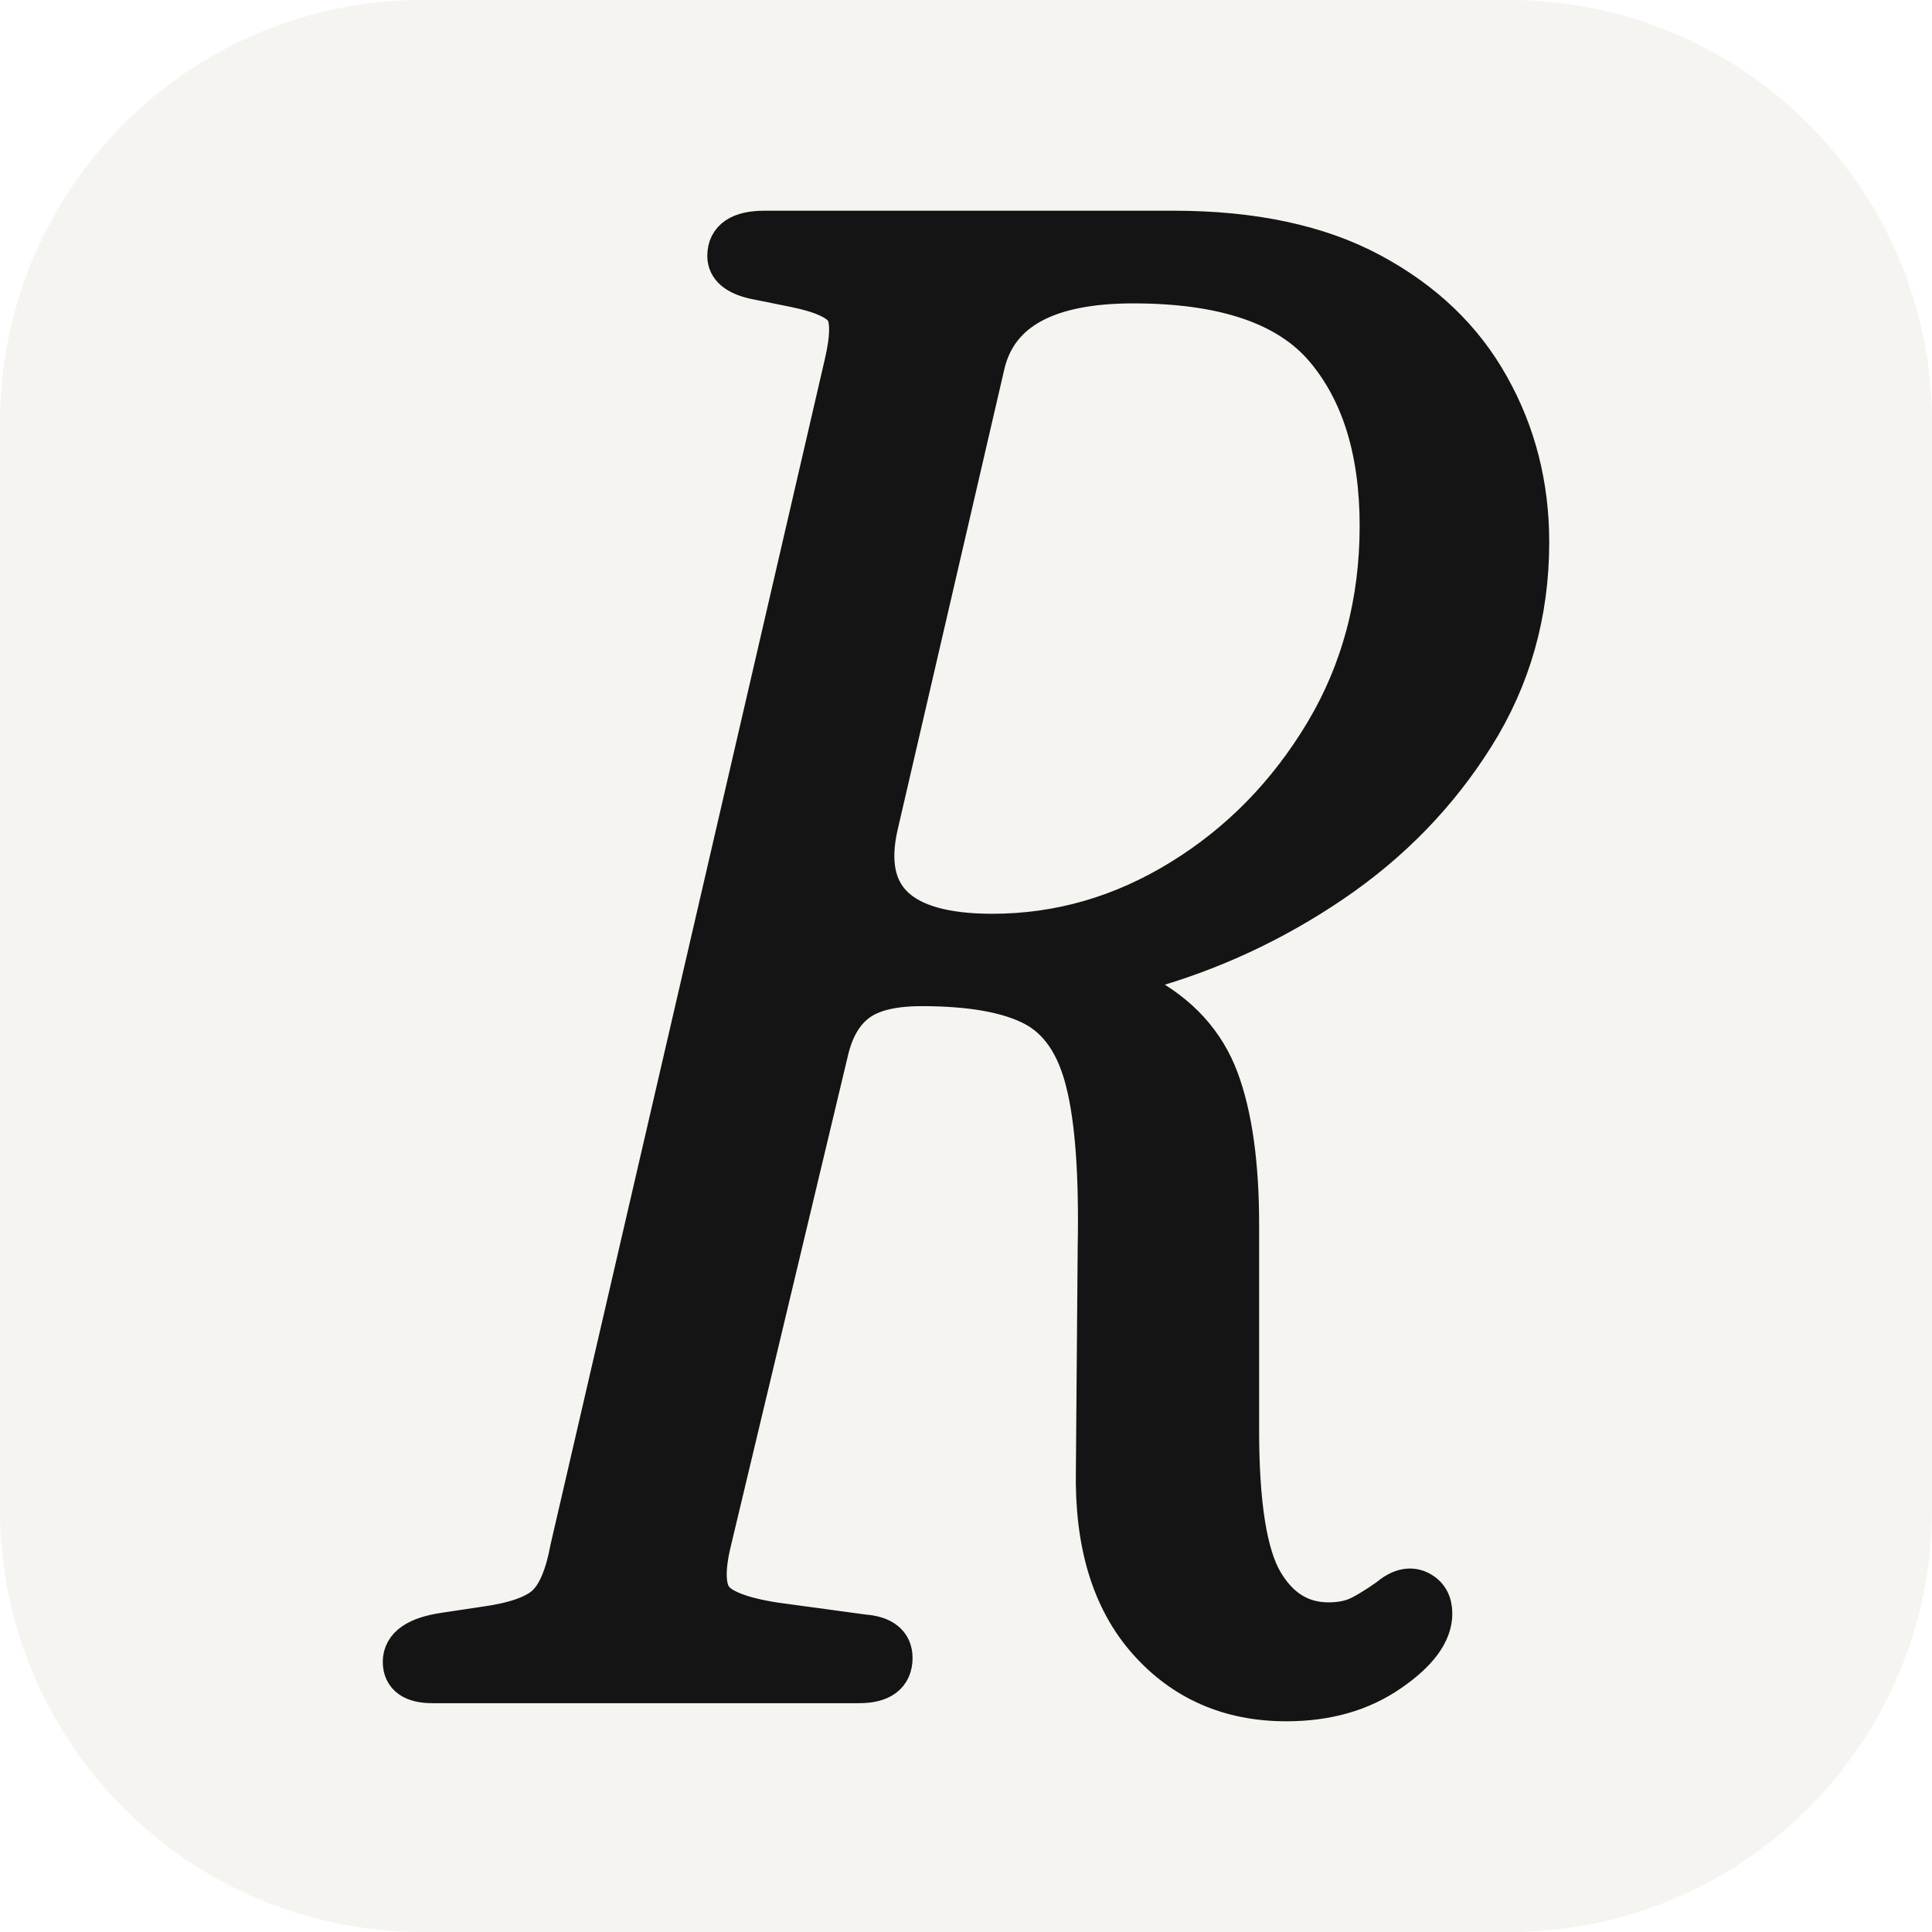
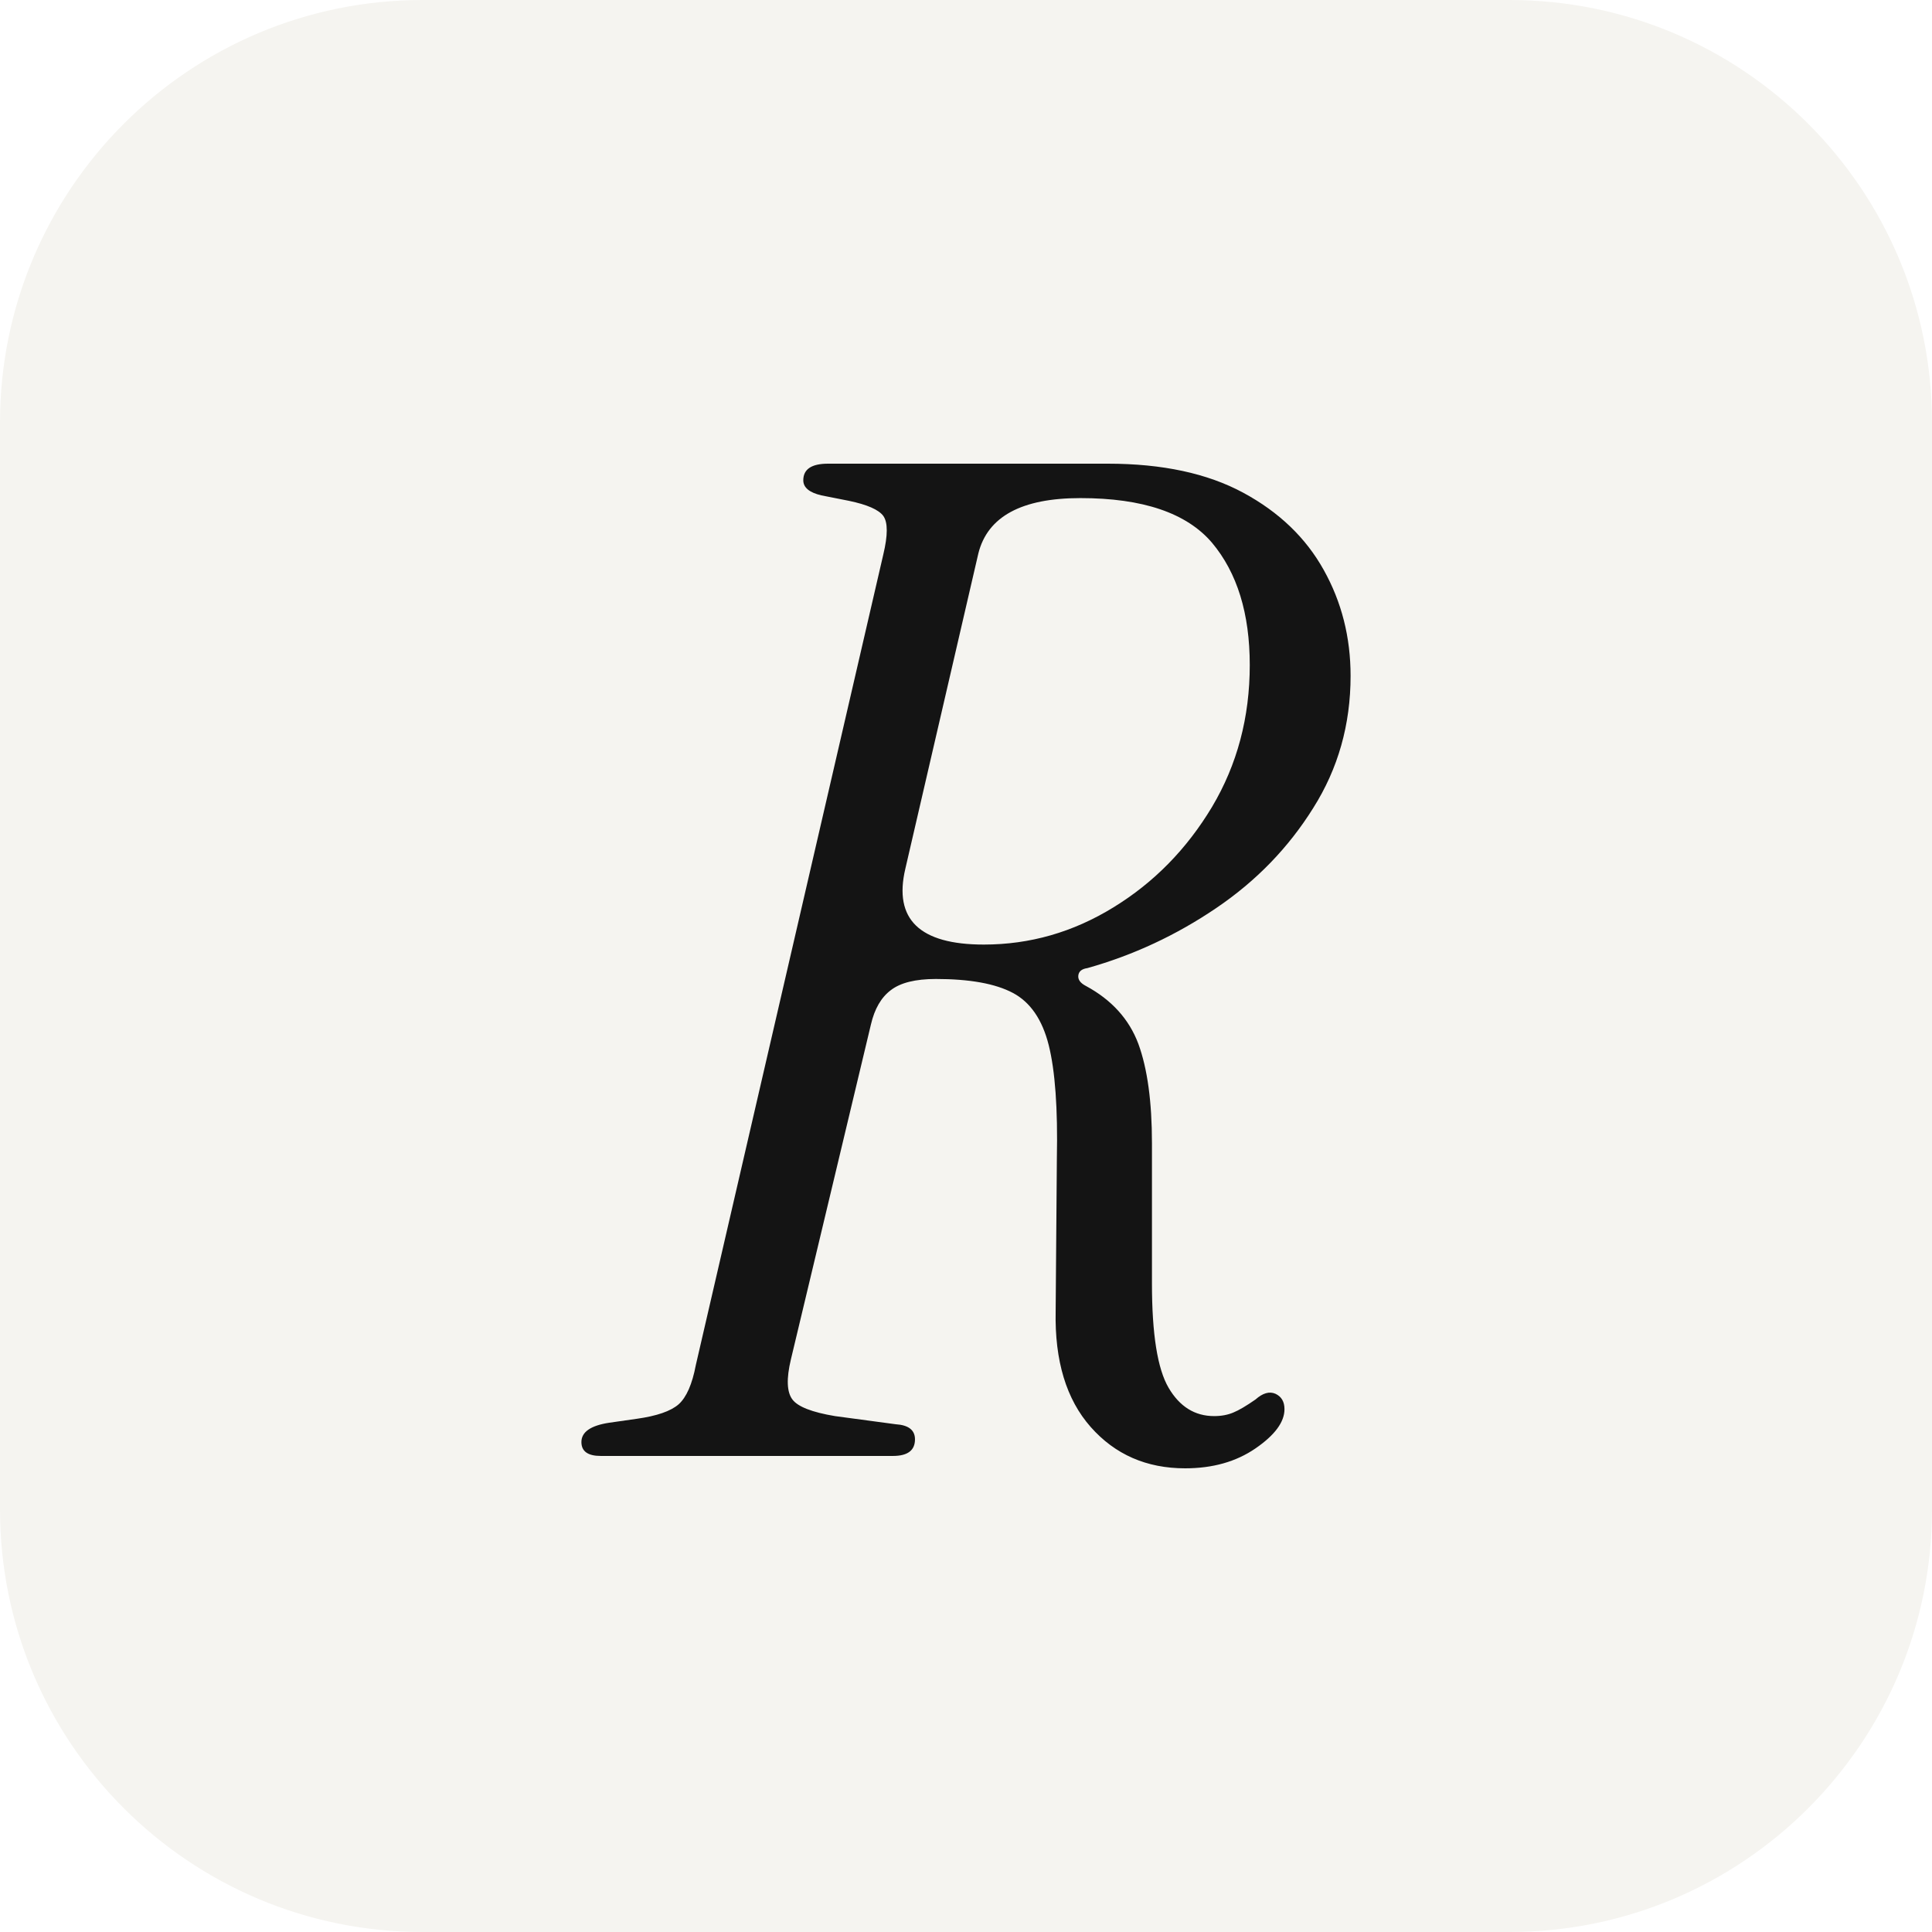
<svg xmlns="http://www.w3.org/2000/svg" viewBox="0 0 64 64">
  <style>
    .bg { fill: #F5F4F0; }
-     .glyph { fill: #141414; stroke: #141414; stroke-width: 1.4; stroke-linejoin: round; }
+     .glyph { fill: #141414; }
    @media (prefers-color-scheme: dark) {
      .bg { fill: #141414; }
-       .glyph { fill: #F5F4F0; stroke: #F5F4F0; }
+       .glyph { fill: #F5F4F0; }
    }
  </style>
  <rect class="bg" width="64" height="64" rx="14" />
-   <path class="glyph" d="M42.61 56.32Q39.81 56.32 38.04 54.32Q36.27 52.32 36.34 48.71L36.40 41.31Q36.47 37.70 36 35.84Q35.54 33.97 34.27 33.30Q33 32.63 30.53 32.63Q29.06 32.63 28.36 33.17Q27.66 33.70 27.40 34.84L23.53 51.05Q23.19 52.45 23.59 52.98Q23.99 53.52 25.66 53.78L28.60 54.18Q29.53 54.25 29.53 54.92Q29.53 55.72 28.46 55.72L14.32 55.72Q13.38 55.72 13.38 55.05Q13.38 54.32 14.72 54.12L16.05 53.92Q17.52 53.72 18.09 53.22Q18.66 52.72 18.92 51.32L28 12.08Q28.33 10.68 28 10.22Q27.66 9.75 26.33 9.48L24.99 9.21Q24.13 9.01 24.13 8.48Q24.13 7.68 25.33 7.68L38.87 7.68Q42.81 7.68 45.41 9.08Q48.01 10.48 49.31 12.82Q50.62 15.15 50.62 17.96Q50.62 21.49 48.81 24.36Q47.01 27.23 44.11 29.20Q41.21 31.17 37.87 32.10Q37.47 32.17 37.44 32.47Q37.40 32.77 37.80 32.97Q39.67 33.97 40.34 35.77Q41.01 37.57 41.01 40.57L41.01 47.38Q41.01 51.05 41.81 52.42Q42.61 53.78 44.01 53.78Q44.54 53.78 44.94 53.62Q45.34 53.45 46.01 52.98Q46.55 52.52 46.98 52.72Q47.41 52.92 47.41 53.45Q47.41 54.39 46.01 55.35Q44.61 56.32 42.61 56.32M32.87 30.97Q36.20 30.97 39.14 29.16Q42.07 27.36 43.91 24.29Q45.74 21.22 45.74 17.42Q45.74 13.68 43.91 11.52Q42.07 9.35 37.54 9.35Q33.27 9.35 32.60 12.02L29.06 27.30Q28.20 30.97 32.87 30.97" />
+   <path class="glyph" d="M39.26 48.64Q37.34 48.64 36.13 47.27Q34.92 45.90 34.97 43.44L35.01 38.37Q35.06 35.90 34.74 34.62Q34.42 33.35 33.55 32.89Q32.68 32.43 31 32.43Q29.99 32.43 29.51 32.80Q29.03 33.16 28.85 33.94L26.20 45.03Q25.97 45.99 26.25 46.36Q26.52 46.72 27.66 46.91L29.67 47.18Q30.31 47.22 30.31 47.68Q30.31 48.23 29.58 48.23L19.90 48.23Q19.26 48.23 19.26 47.77Q19.26 47.27 20.18 47.13L21.09 47Q22.09 46.86 22.48 46.52Q22.87 46.17 23.05 45.22L29.26 18.37Q29.49 17.41 29.26 17.09Q29.03 16.78 28.12 16.59L27.21 16.41Q26.61 16.27 26.61 15.91Q26.61 15.36 27.43 15.36L36.70 15.36Q39.40 15.36 41.18 16.32Q42.96 17.28 43.85 18.88Q44.74 20.47 44.74 22.39Q44.74 24.81 43.50 26.77Q42.27 28.74 40.29 30.08Q38.30 31.43 36.02 32.07Q35.74 32.11 35.72 32.32Q35.70 32.52 35.97 32.66Q37.25 33.35 37.71 34.58Q38.16 35.81 38.16 37.87L38.16 42.52Q38.16 45.03 38.71 45.97Q39.26 46.91 40.22 46.91Q40.58 46.91 40.86 46.79Q41.13 46.68 41.59 46.36Q41.95 46.04 42.25 46.17Q42.55 46.31 42.55 46.68Q42.55 47.32 41.59 47.98Q40.63 48.64 39.26 48.64M32.59 31.29Q34.88 31.29 36.88 30.06Q38.89 28.83 40.15 26.73Q41.40 24.63 41.40 22.03Q41.40 19.47 40.15 17.98Q38.89 16.50 35.79 16.50Q32.87 16.50 32.41 18.33L29.99 28.78Q29.40 31.29 32.59 31.29" />
</svg>
